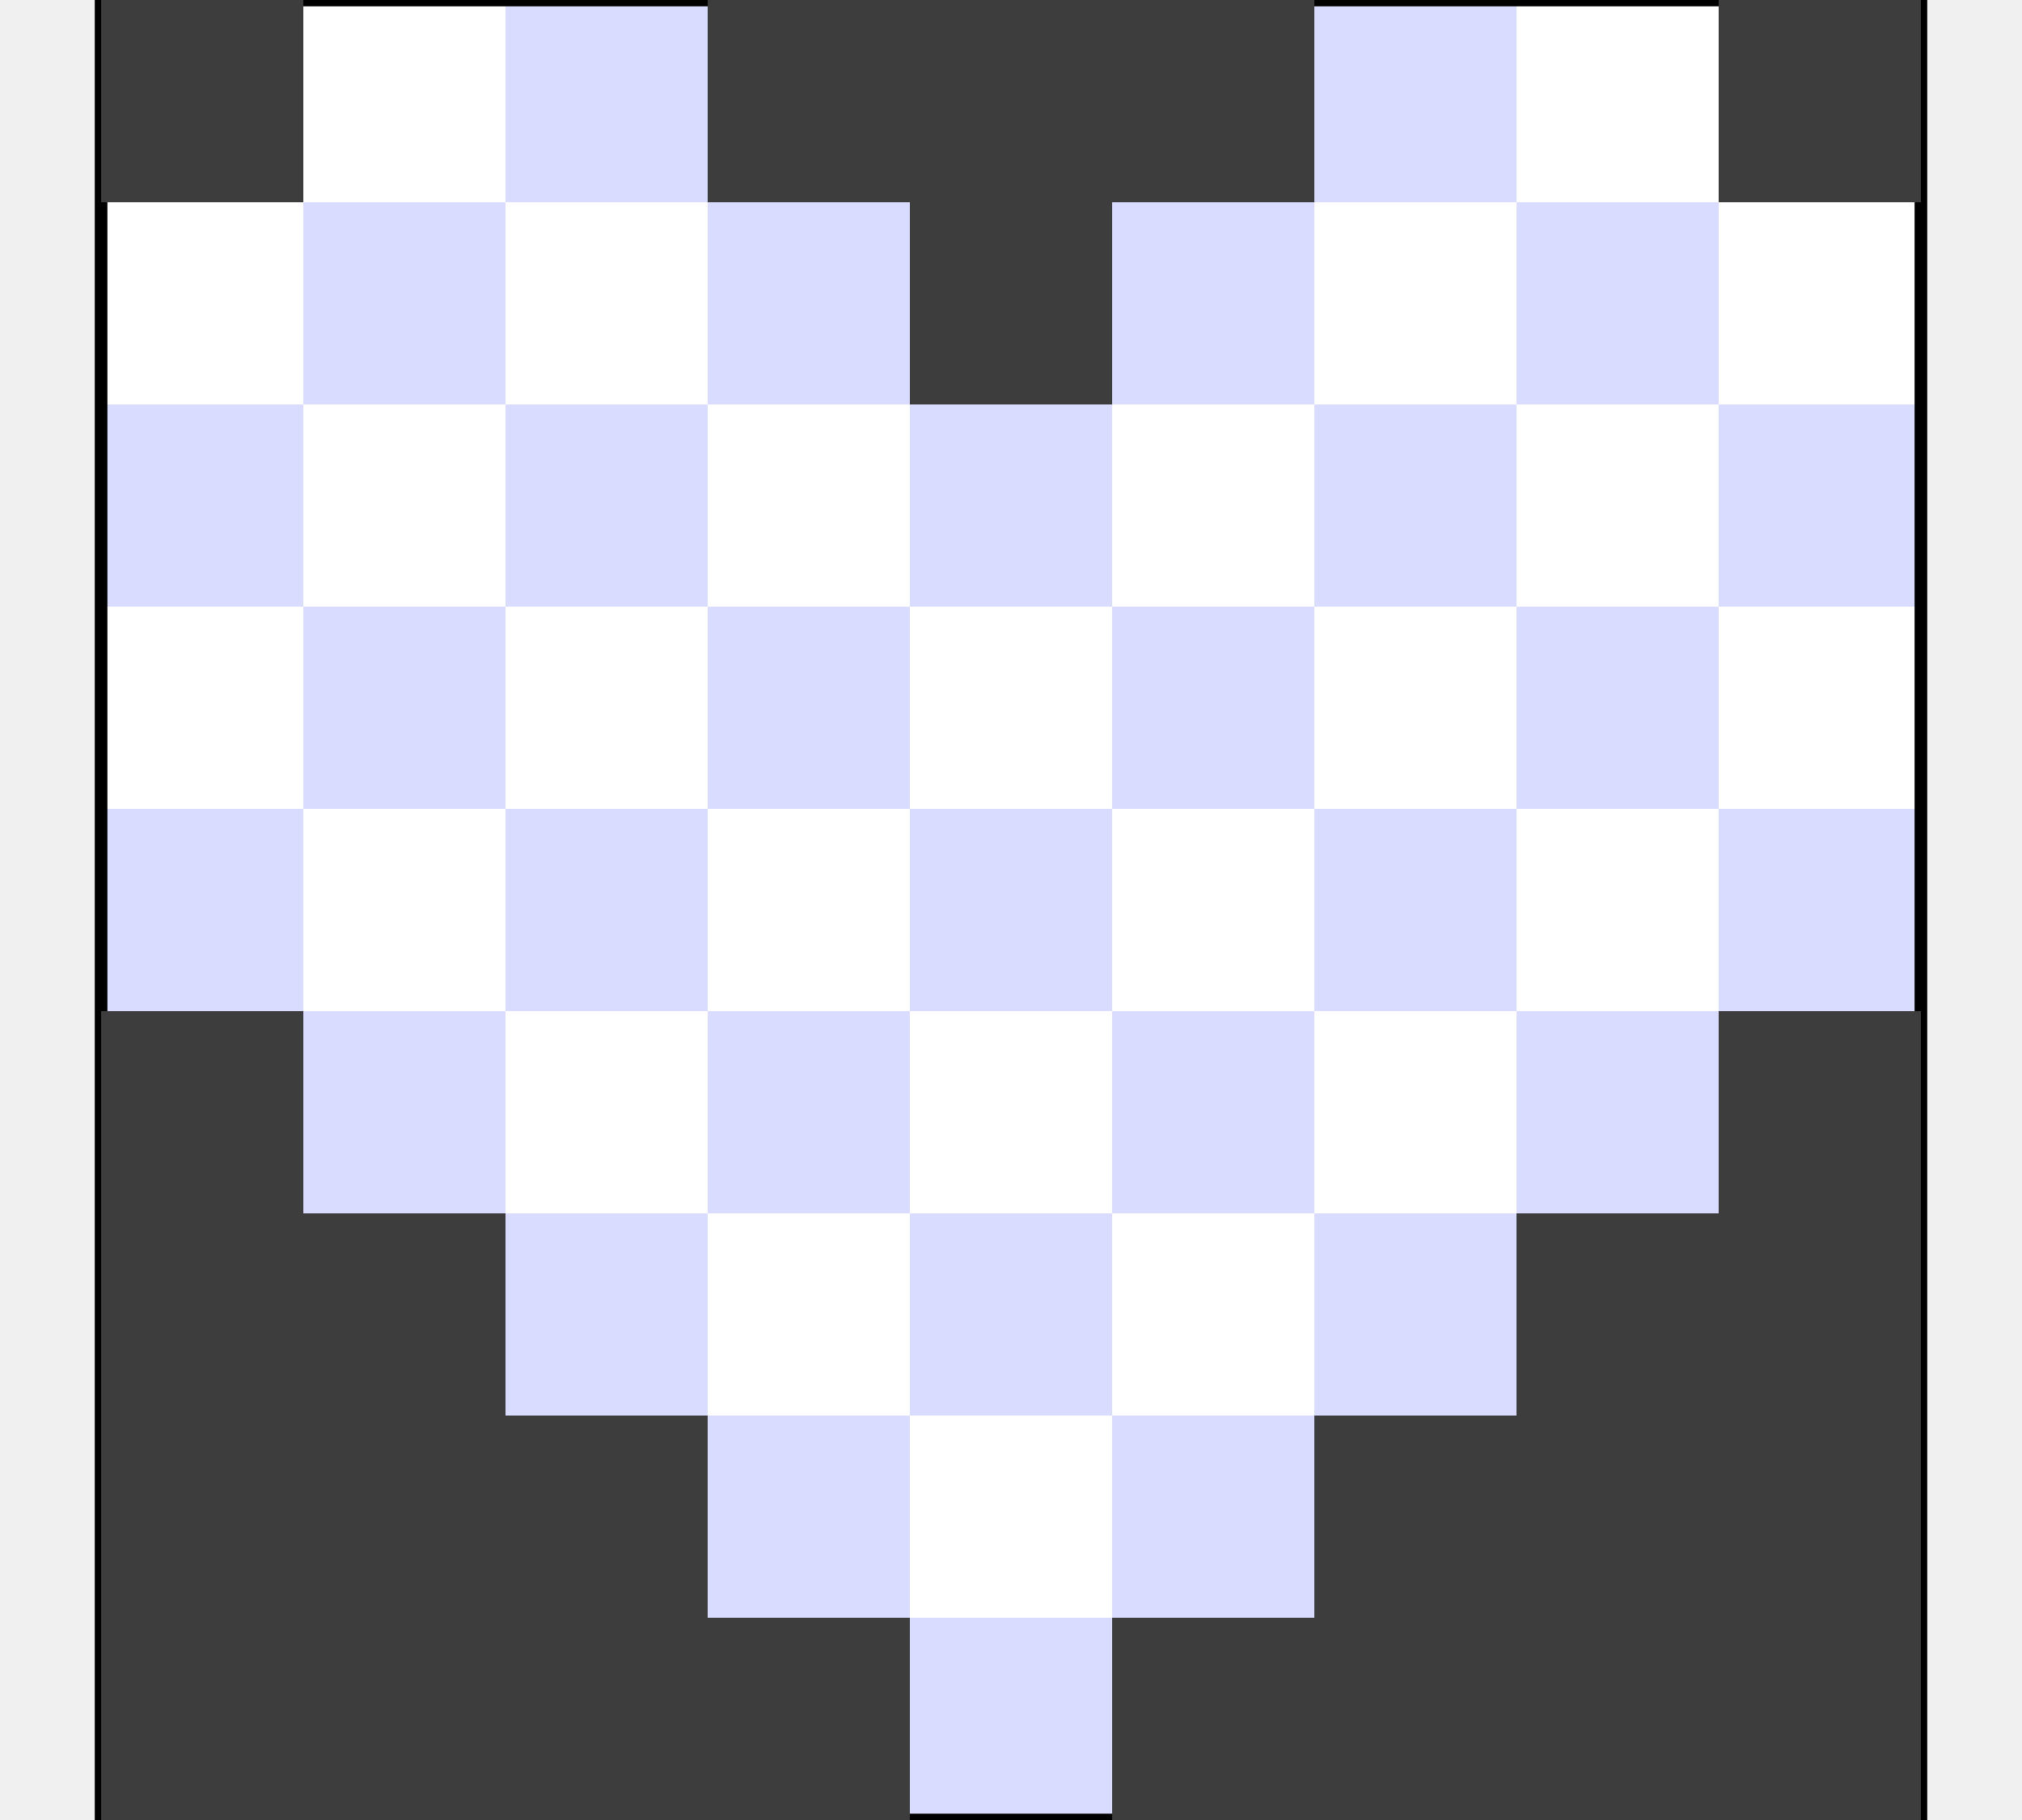
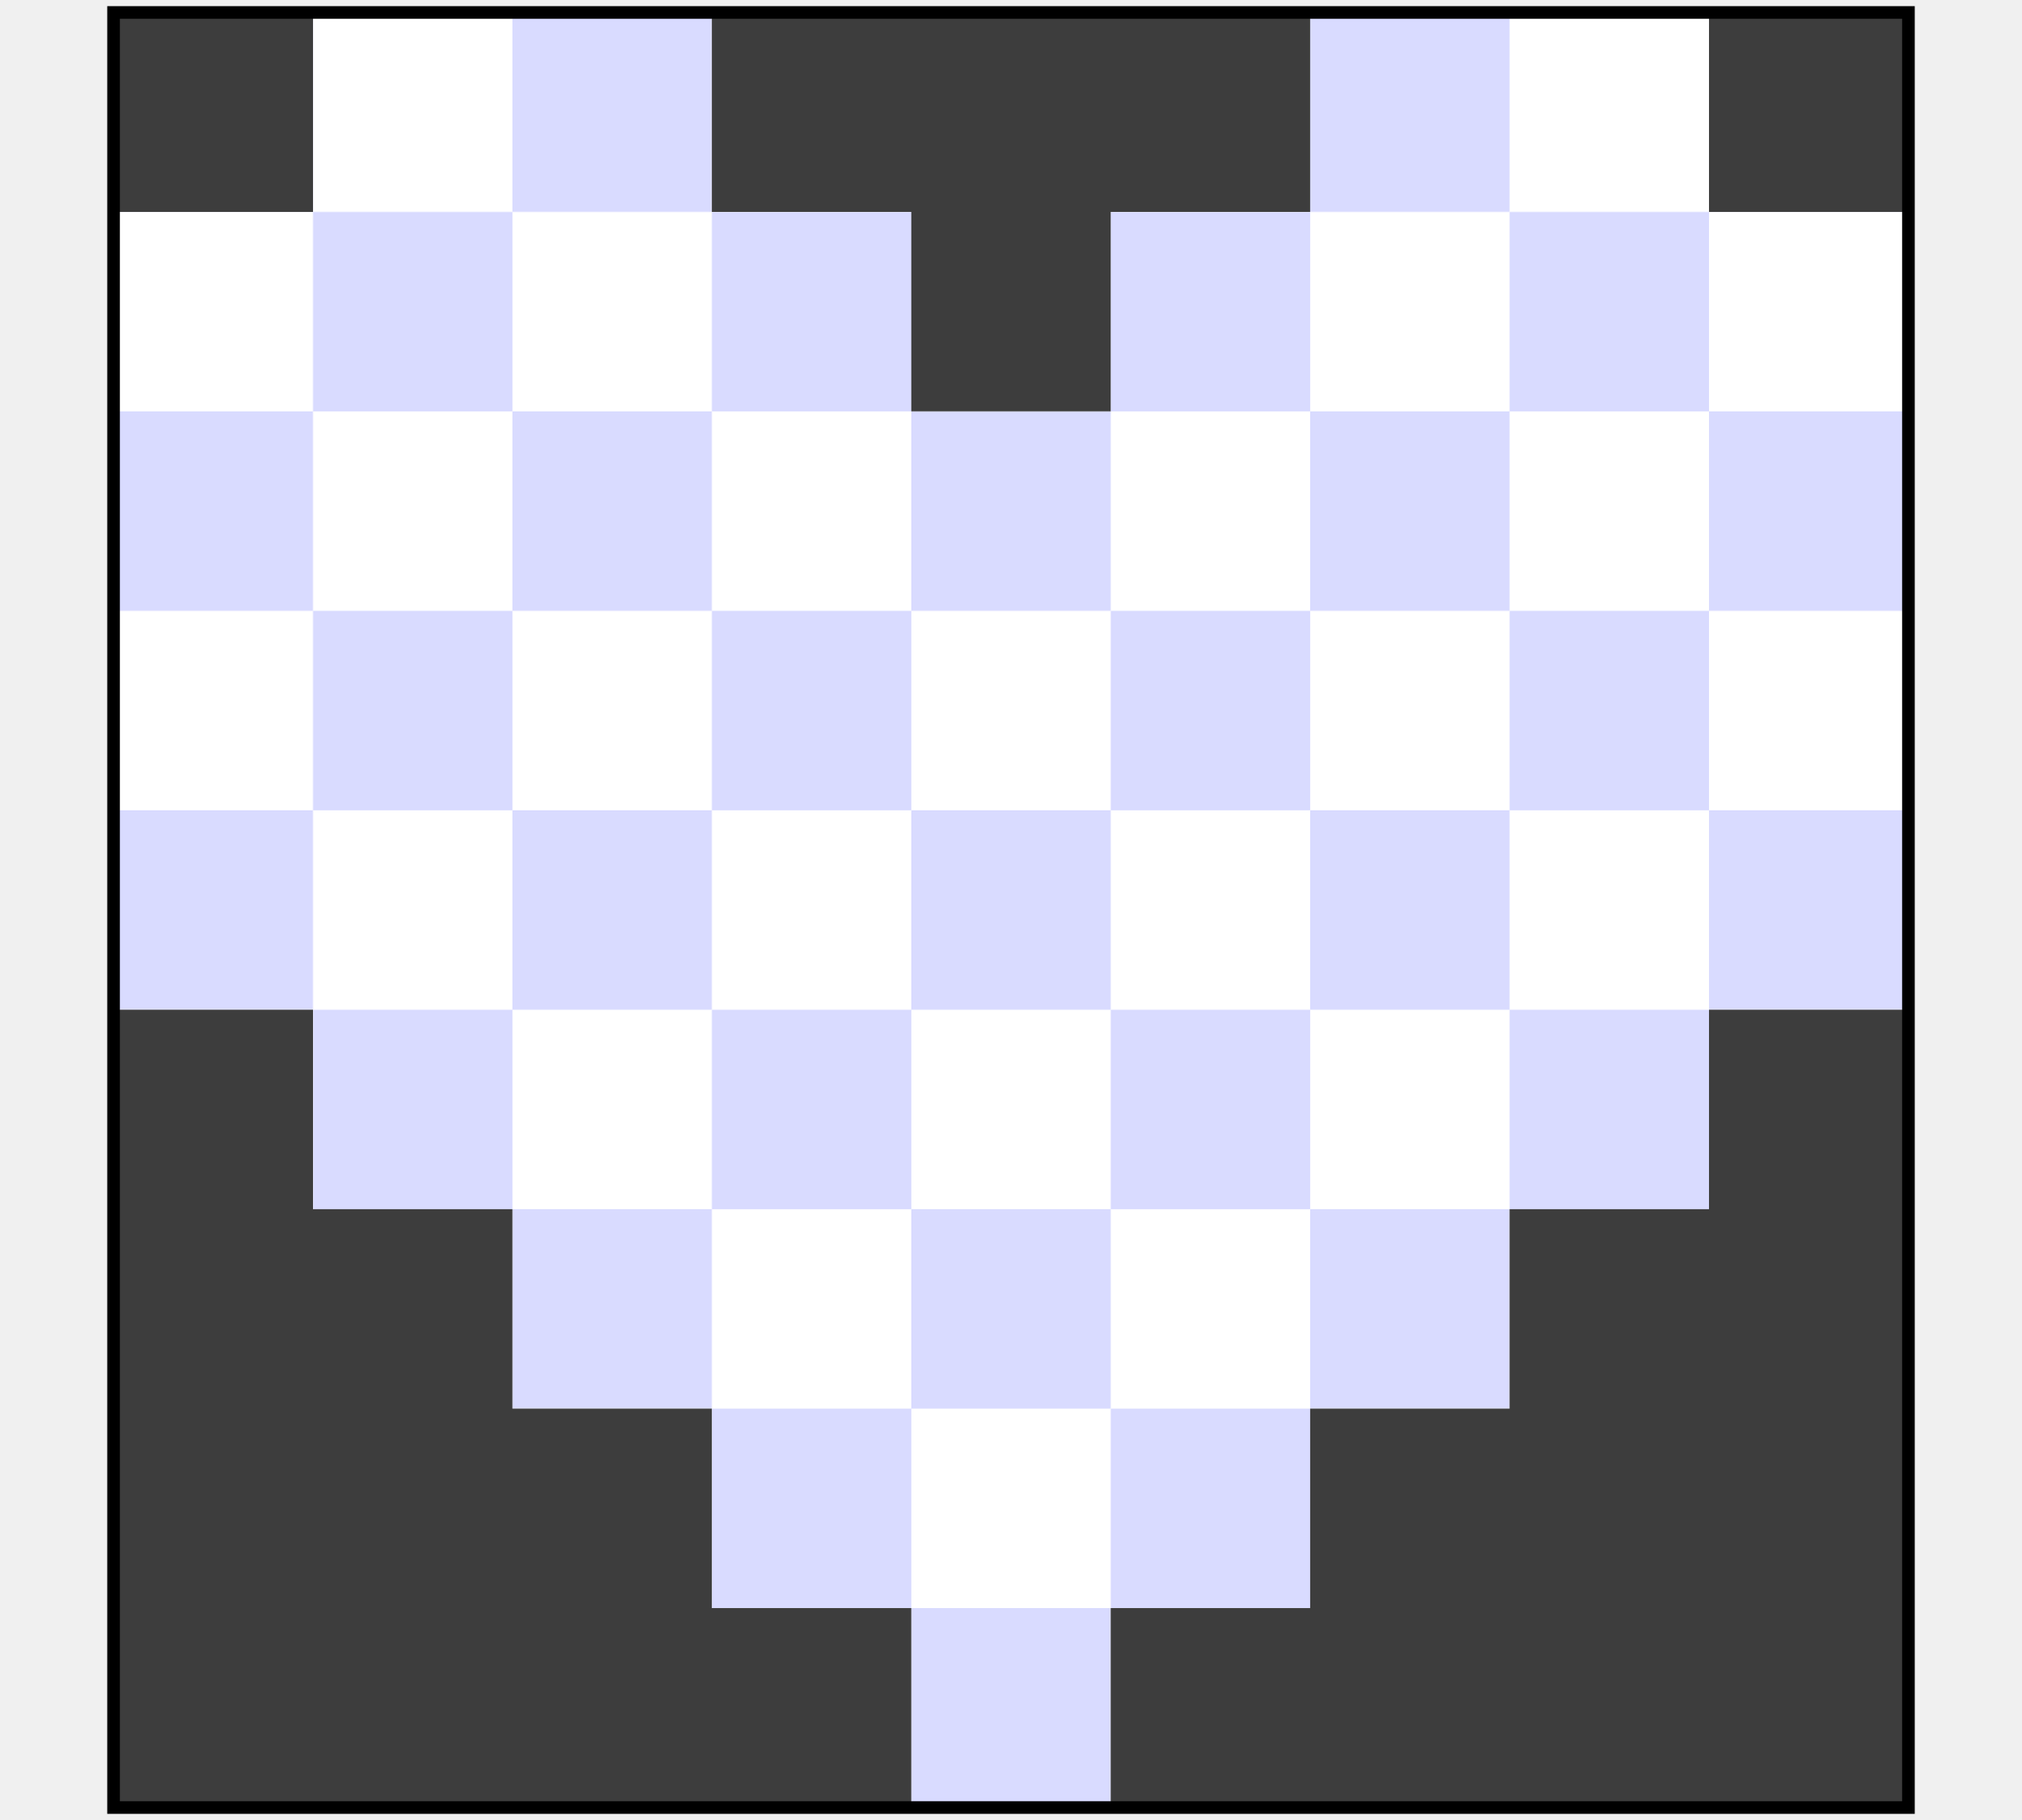
- <svg xmlns="http://www.w3.org/2000/svg" width="320" height="288" viewBox="-16 0 320 288">
+ <svg xmlns="http://www.w3.org/2000/svg" width="320" height="288" viewBox="-18 -2 324 292">
  <defs>
    <pattern id="grid" width="64" height="64" patternUnits="userSpaceOnUse">
      <rect width="64" height="64" fill="white" />
      <rect width="32" height="32" fill="#d9dbff" />
      <rect x="32" y="32" width="32" height="32" fill="#d9dbff" />
    </pattern>
  </defs>
-   <rect width="288" height="288" fill="url(#grid)" vector-effect="non-scaling-stroke" stroke="black" stroke-width="2px" />
+   <rect width="288" height="288" fill="url(#grid)" />
  <rect width="32" height="32" fill="#3d3d3d" />
  <rect width="32" height="32" x="256" fill="#3d3d3d" />
  <path d="M96 0 L192 0 L192 32 L160 32 L160 64 L128 64 L128 32 L96 32 z" fill="#3d3d3d" />
  <path d="M0 288 L0 160 L32 160 L32 192 L64 192 L64 224 L96 224 L96 256 L128 256 L128 288 z" fill="#3d3d3d" />
  <path d="M288 288 L288 160 L256 160 L256 192 L224 192 L224 224 L192 224 L192 256 L160 256 L160 288 z" fill="#3d3d3d" />
+   <rect width="288" height="288" fill="none" vector-effect="non-scaling-stroke" stroke="black" stroke-width="2px" />
</svg>
